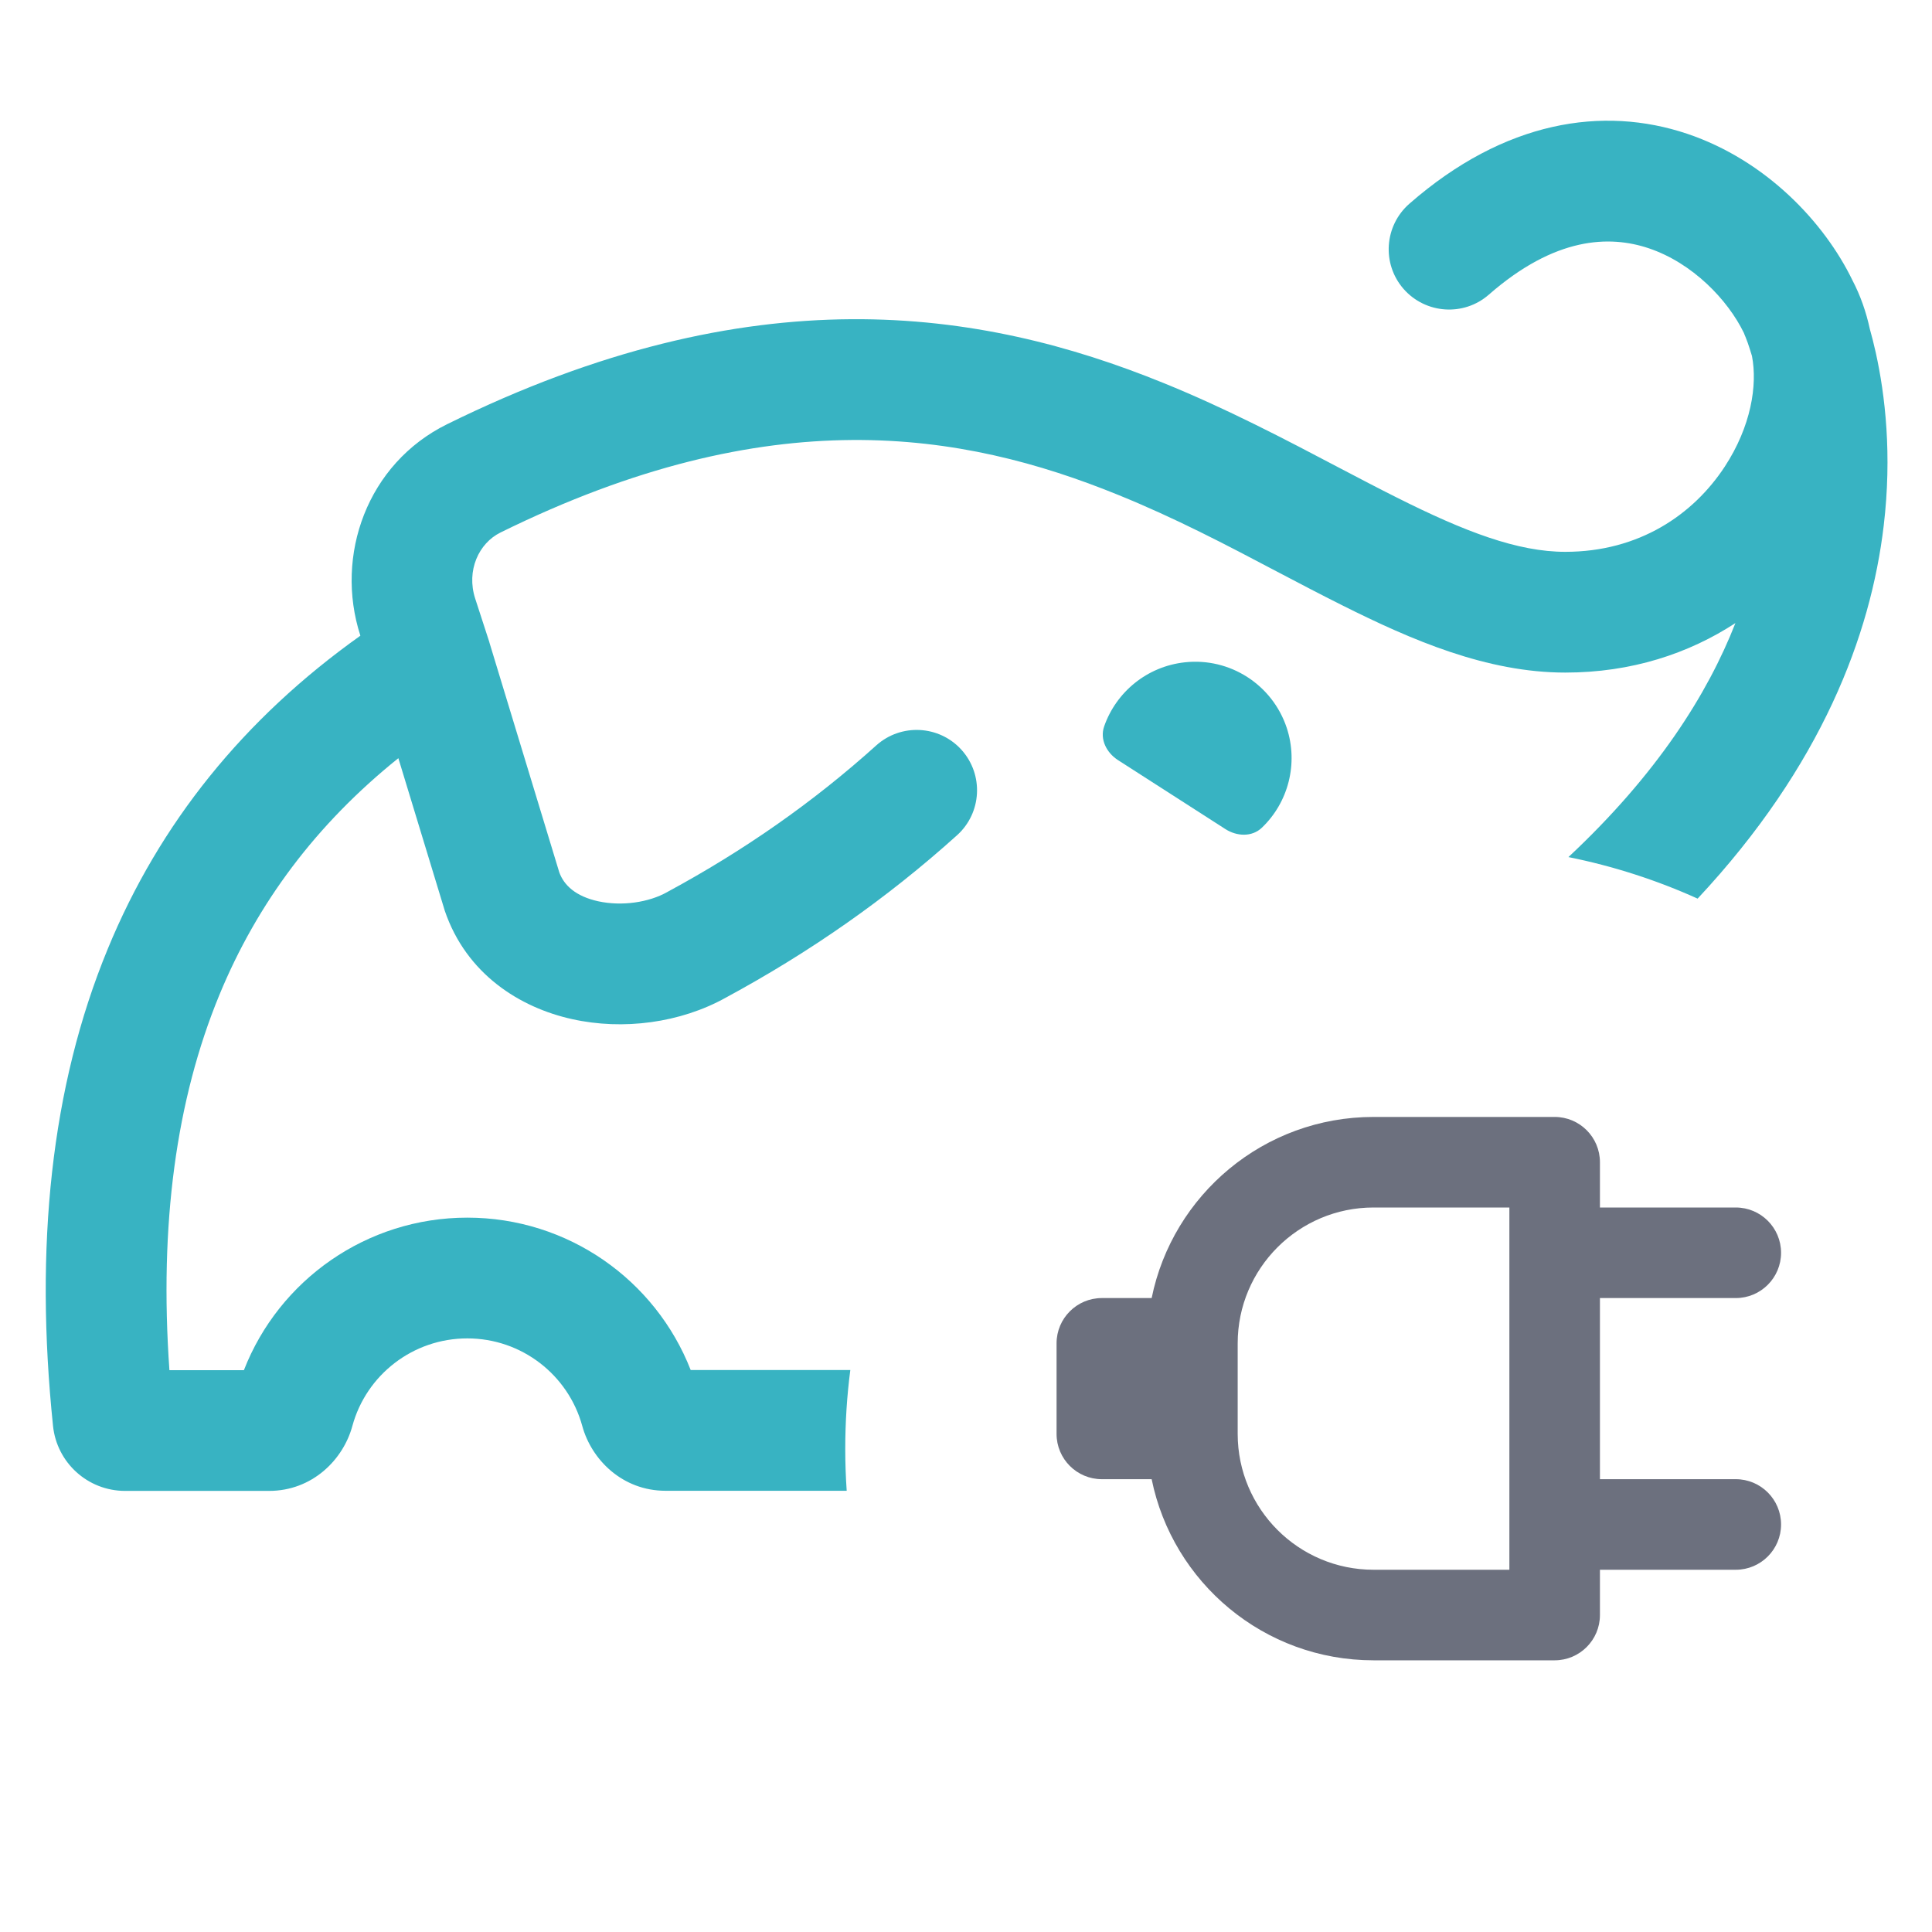
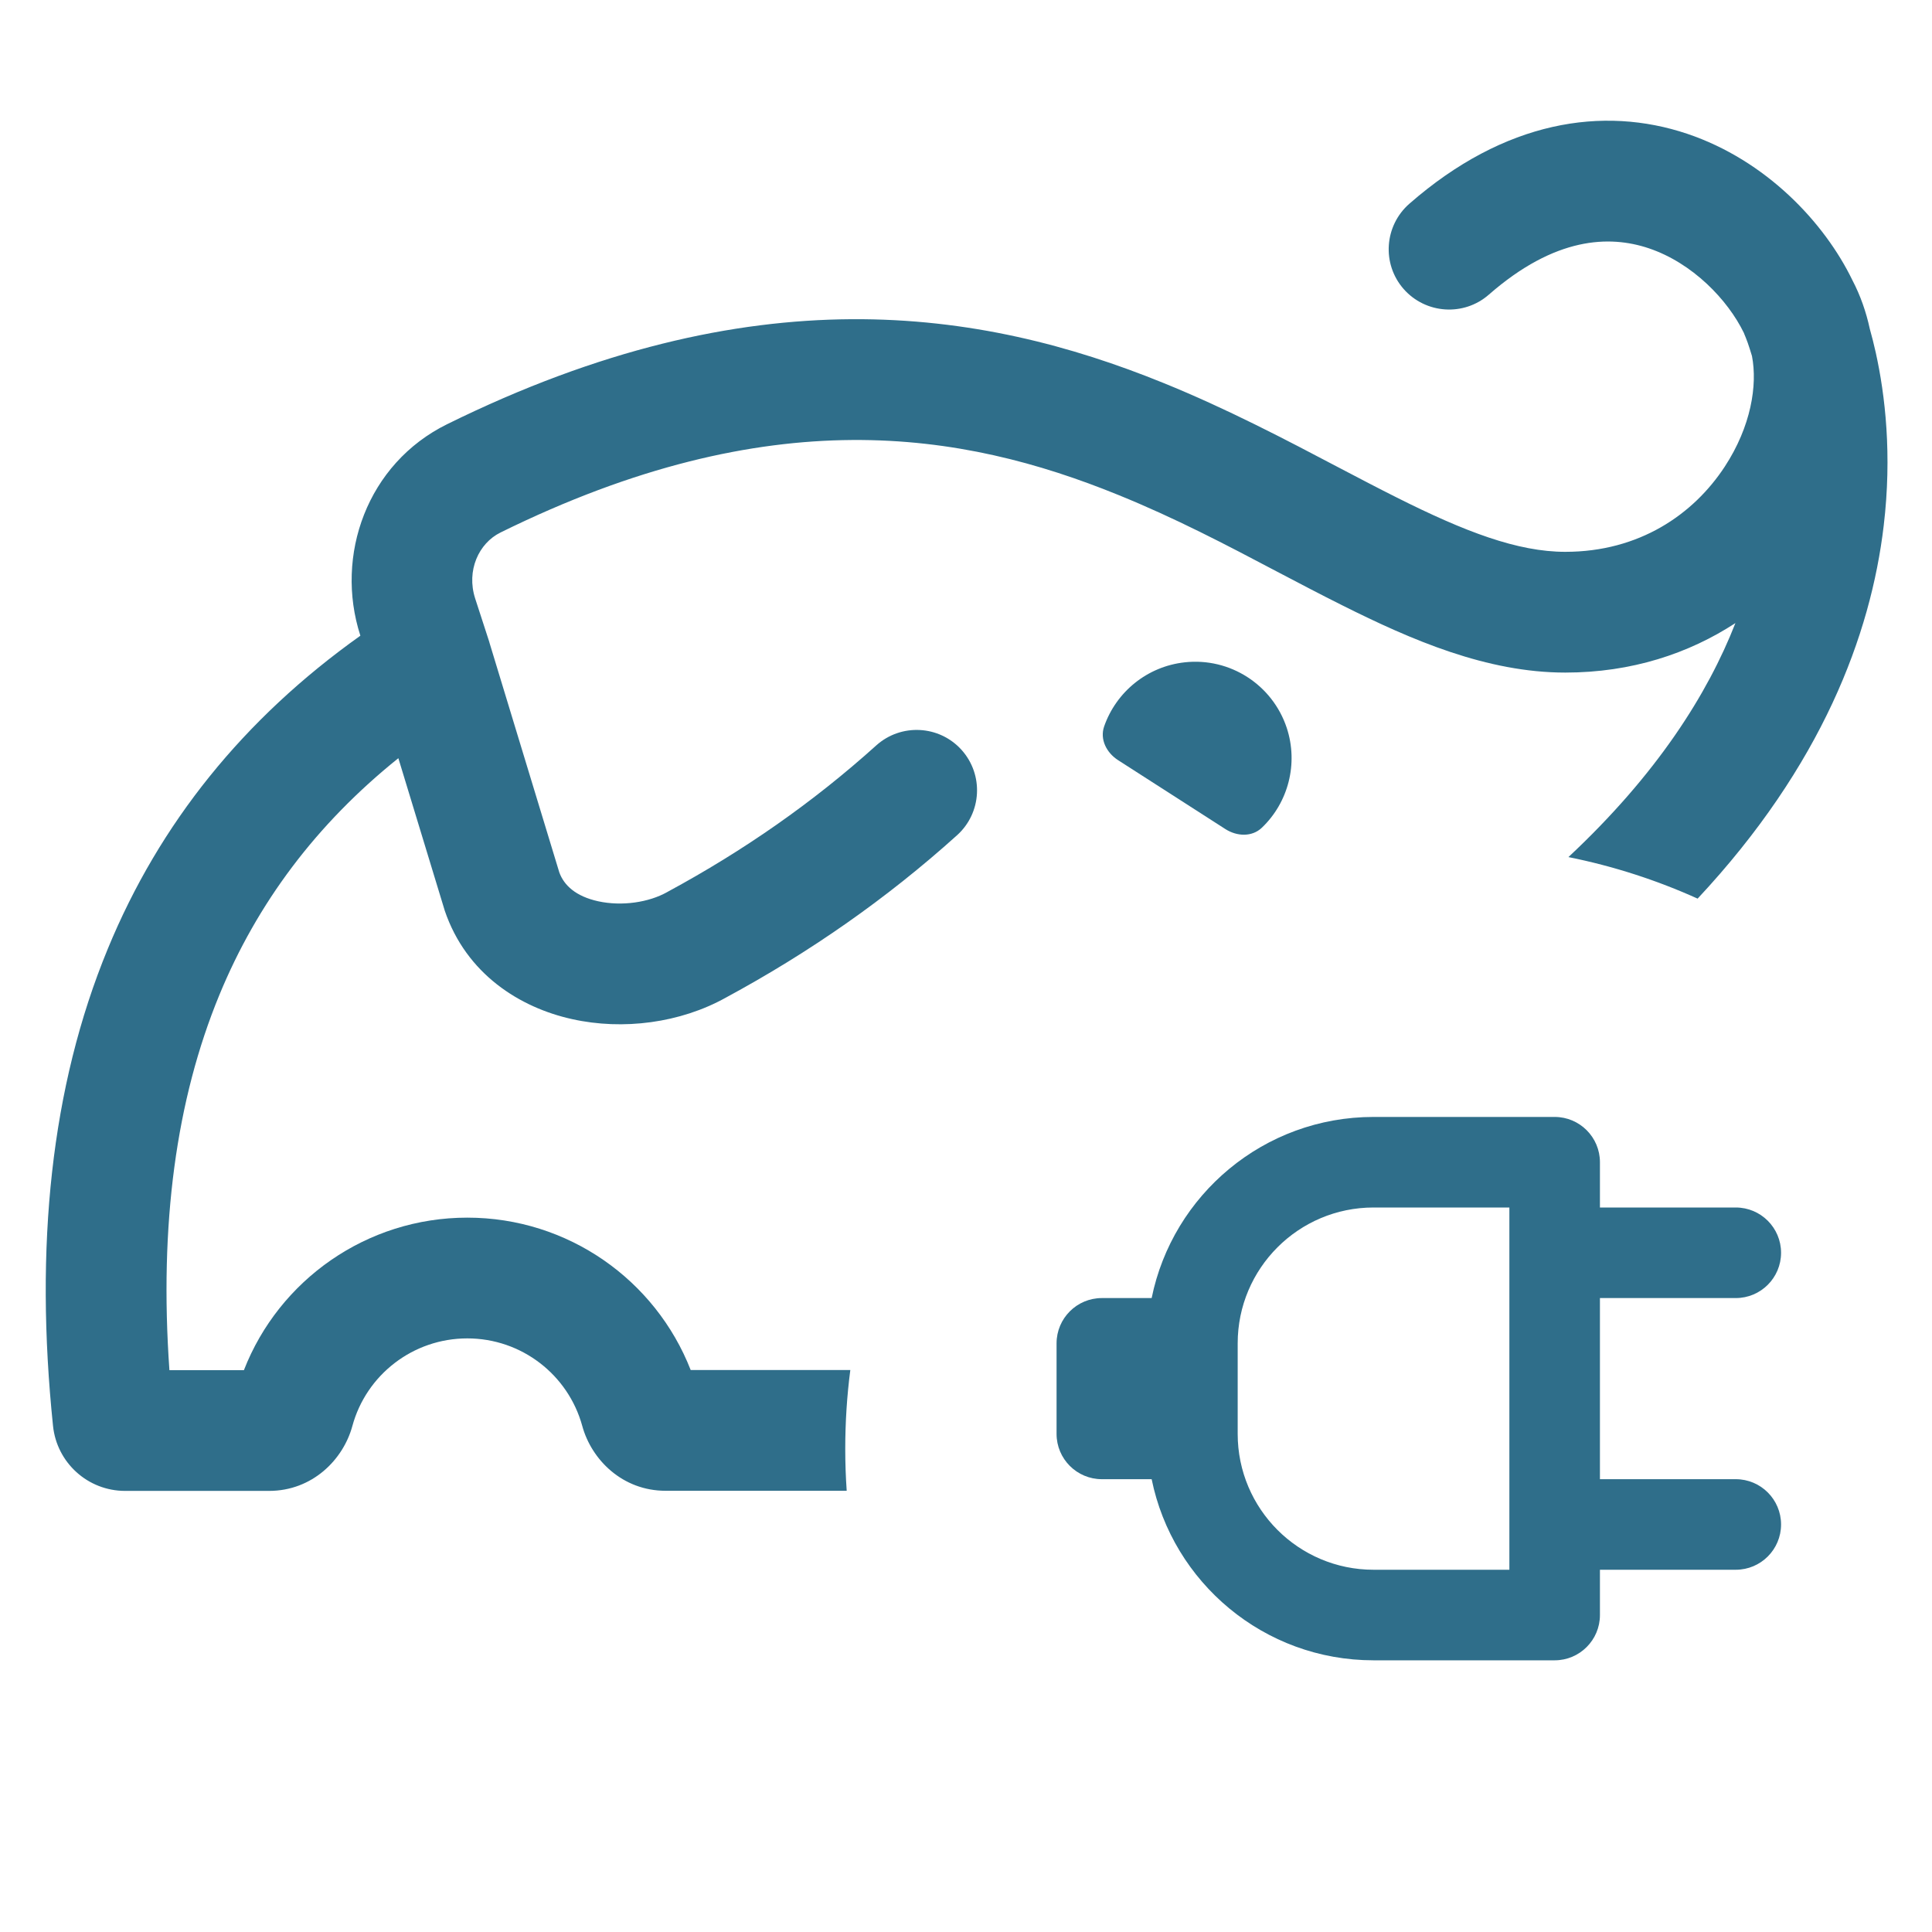
<svg xmlns="http://www.w3.org/2000/svg" width="16" height="16" viewBox="0 0 16 16" fill="none">
-   <path d="M15.341 2.321C15.109 1.842 14.626 1.328 13.973 1.108C13.276 0.874 12.46 0.998 11.672 1.687C11.464 1.869 11.442 2.185 11.624 2.393C11.806 2.6 12.122 2.622 12.33 2.44C12.879 1.96 13.329 1.947 13.654 2.056C14.017 2.178 14.309 2.483 14.442 2.757L14.447 2.77C14.453 2.783 14.462 2.807 14.474 2.839C14.484 2.868 14.496 2.905 14.509 2.948C14.556 3.191 14.501 3.532 14.284 3.864C14.024 4.261 13.575 4.57 12.963 4.57C12.569 4.57 12.134 4.405 11.565 4.119C11.415 4.044 11.255 3.96 11.087 3.872C10.652 3.643 10.159 3.384 9.636 3.172C8.12 2.555 6.231 2.266 3.703 3.513C3.041 3.839 2.77 4.6 2.984 5.263L2.984 5.265C2.018 5.952 1.321 6.818 0.893 7.857C0.42 9.003 0.286 10.328 0.439 11.808C0.47 12.113 0.727 12.347 1.036 12.347H2.228C2.586 12.347 2.842 12.089 2.918 11.81C3.033 11.386 3.42 11.084 3.87 11.084C4.32 11.084 4.706 11.386 4.822 11.809C4.898 12.088 5.154 12.346 5.512 12.346H7.012C7.004 12.232 7 12.116 7 12C7 11.778 7.014 11.56 7.042 11.346H5.72C5.428 10.599 4.703 10.084 3.87 10.084C3.037 10.084 2.311 10.6 2.02 11.347H1.403C1.318 10.139 1.459 9.107 1.817 8.239C2.13 7.48 2.617 6.827 3.299 6.279L3.681 7.534L3.683 7.541C3.862 8.068 4.307 8.345 4.738 8.44C5.16 8.534 5.634 8.472 6.011 8.262C6.701 7.889 7.339 7.446 7.926 6.917C8.131 6.732 8.148 6.416 7.963 6.21C7.778 6.005 7.462 5.989 7.257 6.173C6.731 6.647 6.157 7.046 5.532 7.384L5.525 7.388C5.374 7.473 5.151 7.507 4.954 7.464C4.768 7.423 4.671 7.332 4.632 7.225L4.054 5.324L4.052 5.316L3.935 4.956C3.861 4.726 3.964 4.499 4.145 4.41C6.38 3.308 7.968 3.573 9.259 4.098C9.735 4.291 10.157 4.513 10.576 4.734C10.755 4.828 10.934 4.922 11.116 5.013C11.693 5.302 12.314 5.57 12.963 5.57C13.512 5.57 13.986 5.412 14.372 5.16C14.142 5.747 13.724 6.411 12.989 7.098C13.362 7.173 13.72 7.289 14.059 7.442C15.087 6.342 15.493 5.258 15.6 4.354C15.67 3.766 15.612 3.271 15.534 2.919C15.518 2.849 15.502 2.783 15.485 2.724C15.455 2.585 15.408 2.449 15.341 2.321Z" fill="#38B3C2" />
-   <path fill-rule="evenodd" clip-rule="evenodd" d="M9.144 6.016C9.107 6.123 9.164 6.234 9.259 6.295L10.148 6.866C10.243 6.927 10.368 6.933 10.45 6.855C10.669 6.646 10.754 6.324 10.656 6.027C10.537 5.67 10.186 5.444 9.812 5.485C9.5 5.519 9.244 5.73 9.144 6.016Z" fill="#38B3C2" />
+   <path d="M15.341 2.321C15.109 1.842 14.626 1.328 13.973 1.108C13.276 0.874 12.46 0.998 11.672 1.687C11.464 1.869 11.442 2.185 11.624 2.393C11.806 2.6 12.122 2.622 12.33 2.44C12.879 1.96 13.329 1.947 13.654 2.056C14.017 2.178 14.309 2.483 14.442 2.757L14.447 2.77C14.453 2.783 14.462 2.807 14.474 2.839C14.484 2.868 14.496 2.905 14.509 2.948C14.556 3.191 14.501 3.532 14.284 3.864C14.024 4.261 13.575 4.57 12.963 4.57C12.569 4.57 12.134 4.405 11.565 4.119C11.415 4.044 11.255 3.96 11.087 3.872C10.652 3.643 10.159 3.384 9.636 3.172C8.12 2.555 6.231 2.266 3.703 3.513C3.041 3.839 2.77 4.6 2.984 5.263L2.984 5.265C2.018 5.952 1.321 6.818 0.893 7.857C0.42 9.003 0.286 10.328 0.439 11.808C0.47 12.113 0.727 12.347 1.036 12.347H2.228C2.586 12.347 2.842 12.089 2.918 11.81C3.033 11.386 3.42 11.084 3.87 11.084C4.32 11.084 4.706 11.386 4.822 11.809C4.898 12.088 5.154 12.346 5.512 12.346H7.012C7.004 12.232 7 12.116 7 12C7 11.778 7.014 11.56 7.042 11.346H5.72C5.428 10.599 4.703 10.084 3.87 10.084C3.037 10.084 2.311 10.6 2.02 11.347H1.403C1.318 10.139 1.459 9.107 1.817 8.239C2.13 7.48 2.617 6.827 3.299 6.279L3.681 7.534L3.683 7.541C3.862 8.068 4.307 8.345 4.738 8.44C5.16 8.534 5.634 8.472 6.011 8.262C6.701 7.889 7.339 7.446 7.926 6.917C8.131 6.732 8.148 6.416 7.963 6.21C7.778 6.005 7.462 5.989 7.257 6.173C6.731 6.647 6.157 7.046 5.532 7.384L5.525 7.388C5.374 7.473 5.151 7.507 4.954 7.464C4.768 7.423 4.671 7.332 4.632 7.225L4.054 5.324L4.052 5.316L3.935 4.956C3.861 4.726 3.964 4.499 4.145 4.41C6.38 3.308 7.968 3.573 9.259 4.098C9.735 4.291 10.157 4.513 10.576 4.734C10.755 4.828 10.934 4.922 11.116 5.013C11.693 5.302 12.314 5.57 12.963 5.57C13.512 5.57 13.986 5.412 14.372 5.16C14.142 5.747 13.724 6.411 12.989 7.098C13.362 7.173 13.72 7.289 14.059 7.442C15.087 6.342 15.493 5.258 15.6 4.354C15.67 3.766 15.612 3.271 15.534 2.919C15.518 2.849 15.502 2.783 15.485 2.724C15.455 2.585 15.408 2.449 15.341 2.321Z" fill="#2F6E8A" />
+   <path fill-rule="evenodd" clip-rule="evenodd" d="M9.144 6.016C9.107 6.123 9.164 6.234 9.259 6.295L10.148 6.866C10.243 6.927 10.368 6.933 10.45 6.855C10.669 6.646 10.754 6.324 10.656 6.027C10.537 5.67 10.186 5.444 9.812 5.485C9.5 5.519 9.244 5.73 9.144 6.016Z" fill="#2F6E8A" />
  <g transform="translate(2.75, 1.75) scale(0.75)">
-     <path fill-rule="evenodd" clip-rule="evenodd" d="M9.05 12C9.282 10.859 10.29 10 11.5 10H13.5C13.776 10 14 10.224 14 10.5V11H15.5C15.776 11 16 11.224 16 11.5C16 11.776 15.776 12 15.5 12H14V14H15.5C15.776 14 16 14.224 16 14.5C16 14.776 15.776 15 15.5 15H14V15.5C14 15.776 13.776 16 13.5 16H11.5C10.29 16 9.282 15.141 9.05 14H8.5C8.224 14 8 13.776 8 13.5V12.5C8 12.224 8.224 12 8.5 12H9.05ZM10 13.5V12.5C10 11.672 10.672 11 11.5 11H13V15H11.5C10.672 15 10 14.328 10 13.5Z" fill="#6C707E" />
+     <path fill-rule="evenodd" clip-rule="evenodd" d="M9.05 12C9.282 10.859 10.29 10 11.5 10H13.5C13.776 10 14 10.224 14 10.5V11H15.5C15.776 11 16 11.224 16 11.5C16 11.776 15.776 12 15.5 12H14V14H15.5C15.776 14 16 14.224 16 14.5C16 14.776 15.776 15 15.5 15H14V15.5C14 15.776 13.776 16 13.5 16H11.5C10.29 16 9.282 15.141 9.05 14H8.5C8.224 14 8 13.776 8 13.5V12.5C8 12.224 8.224 12 8.5 12H9.05ZM10 13.5V12.5C10 11.672 10.672 11 11.5 11H13V15H11.5C10.672 15 10 14.328 10 13.5Z" fill="#2F6E8A" />
  </g>
</svg>
